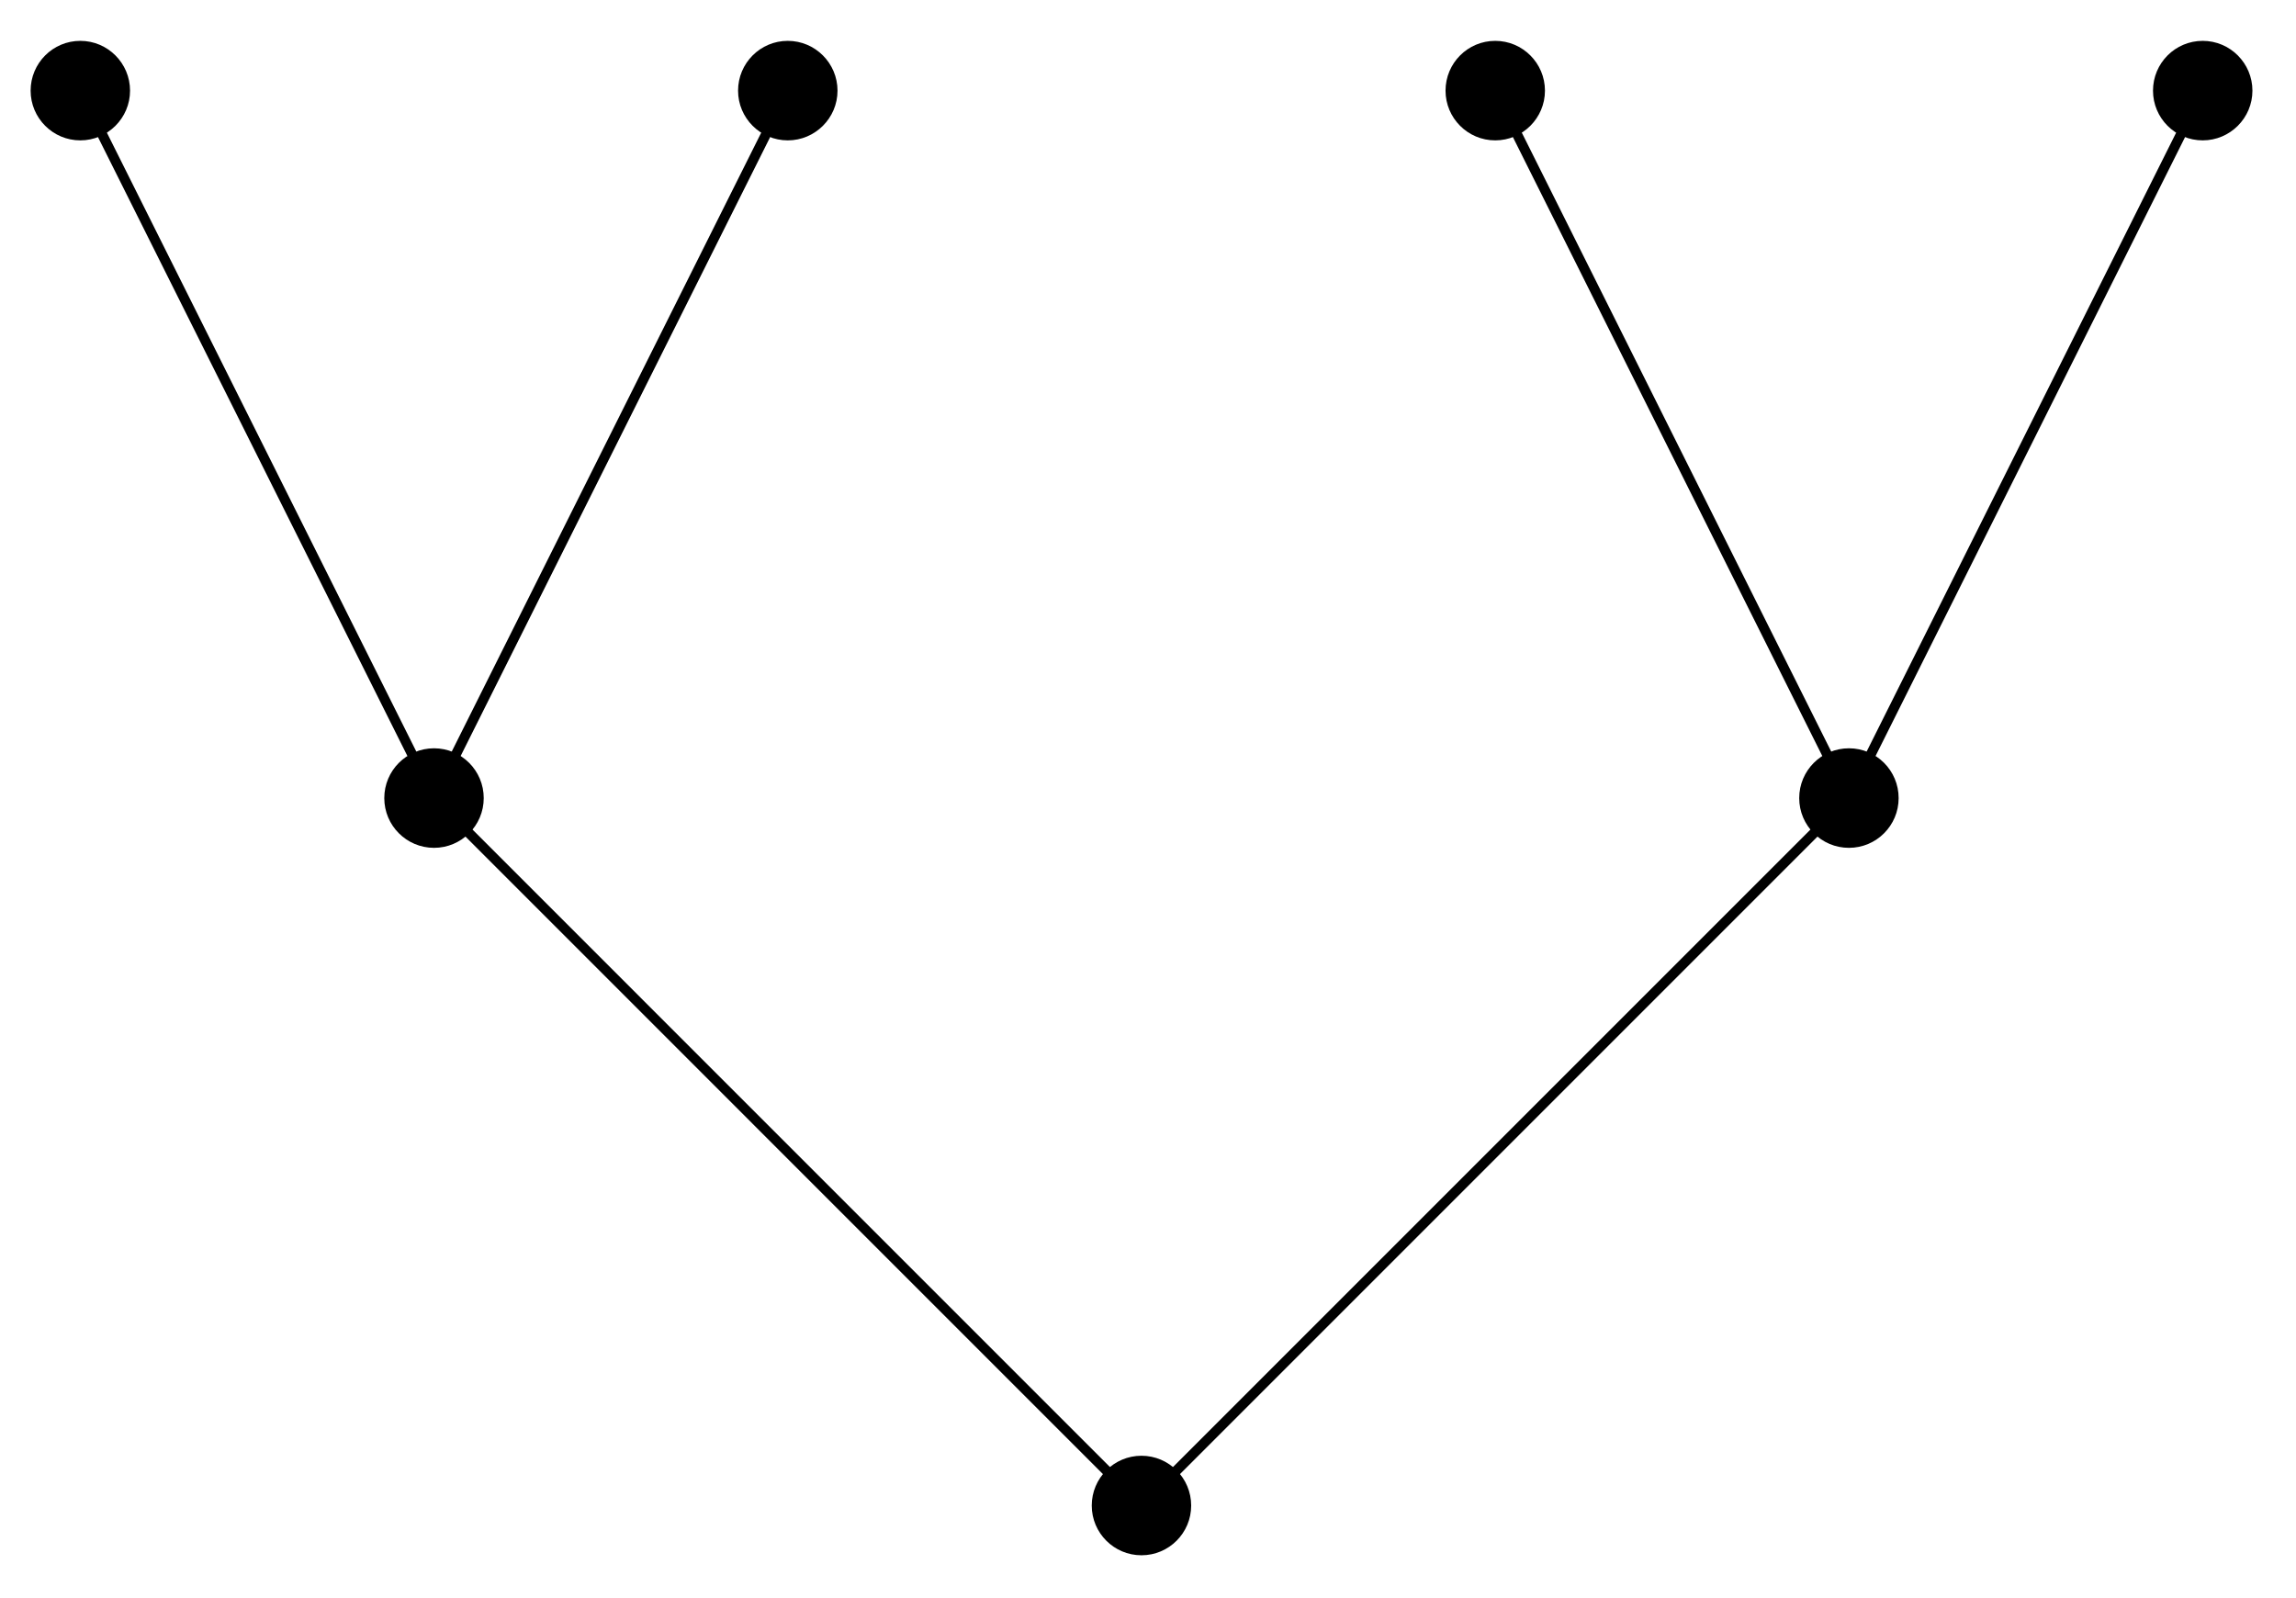
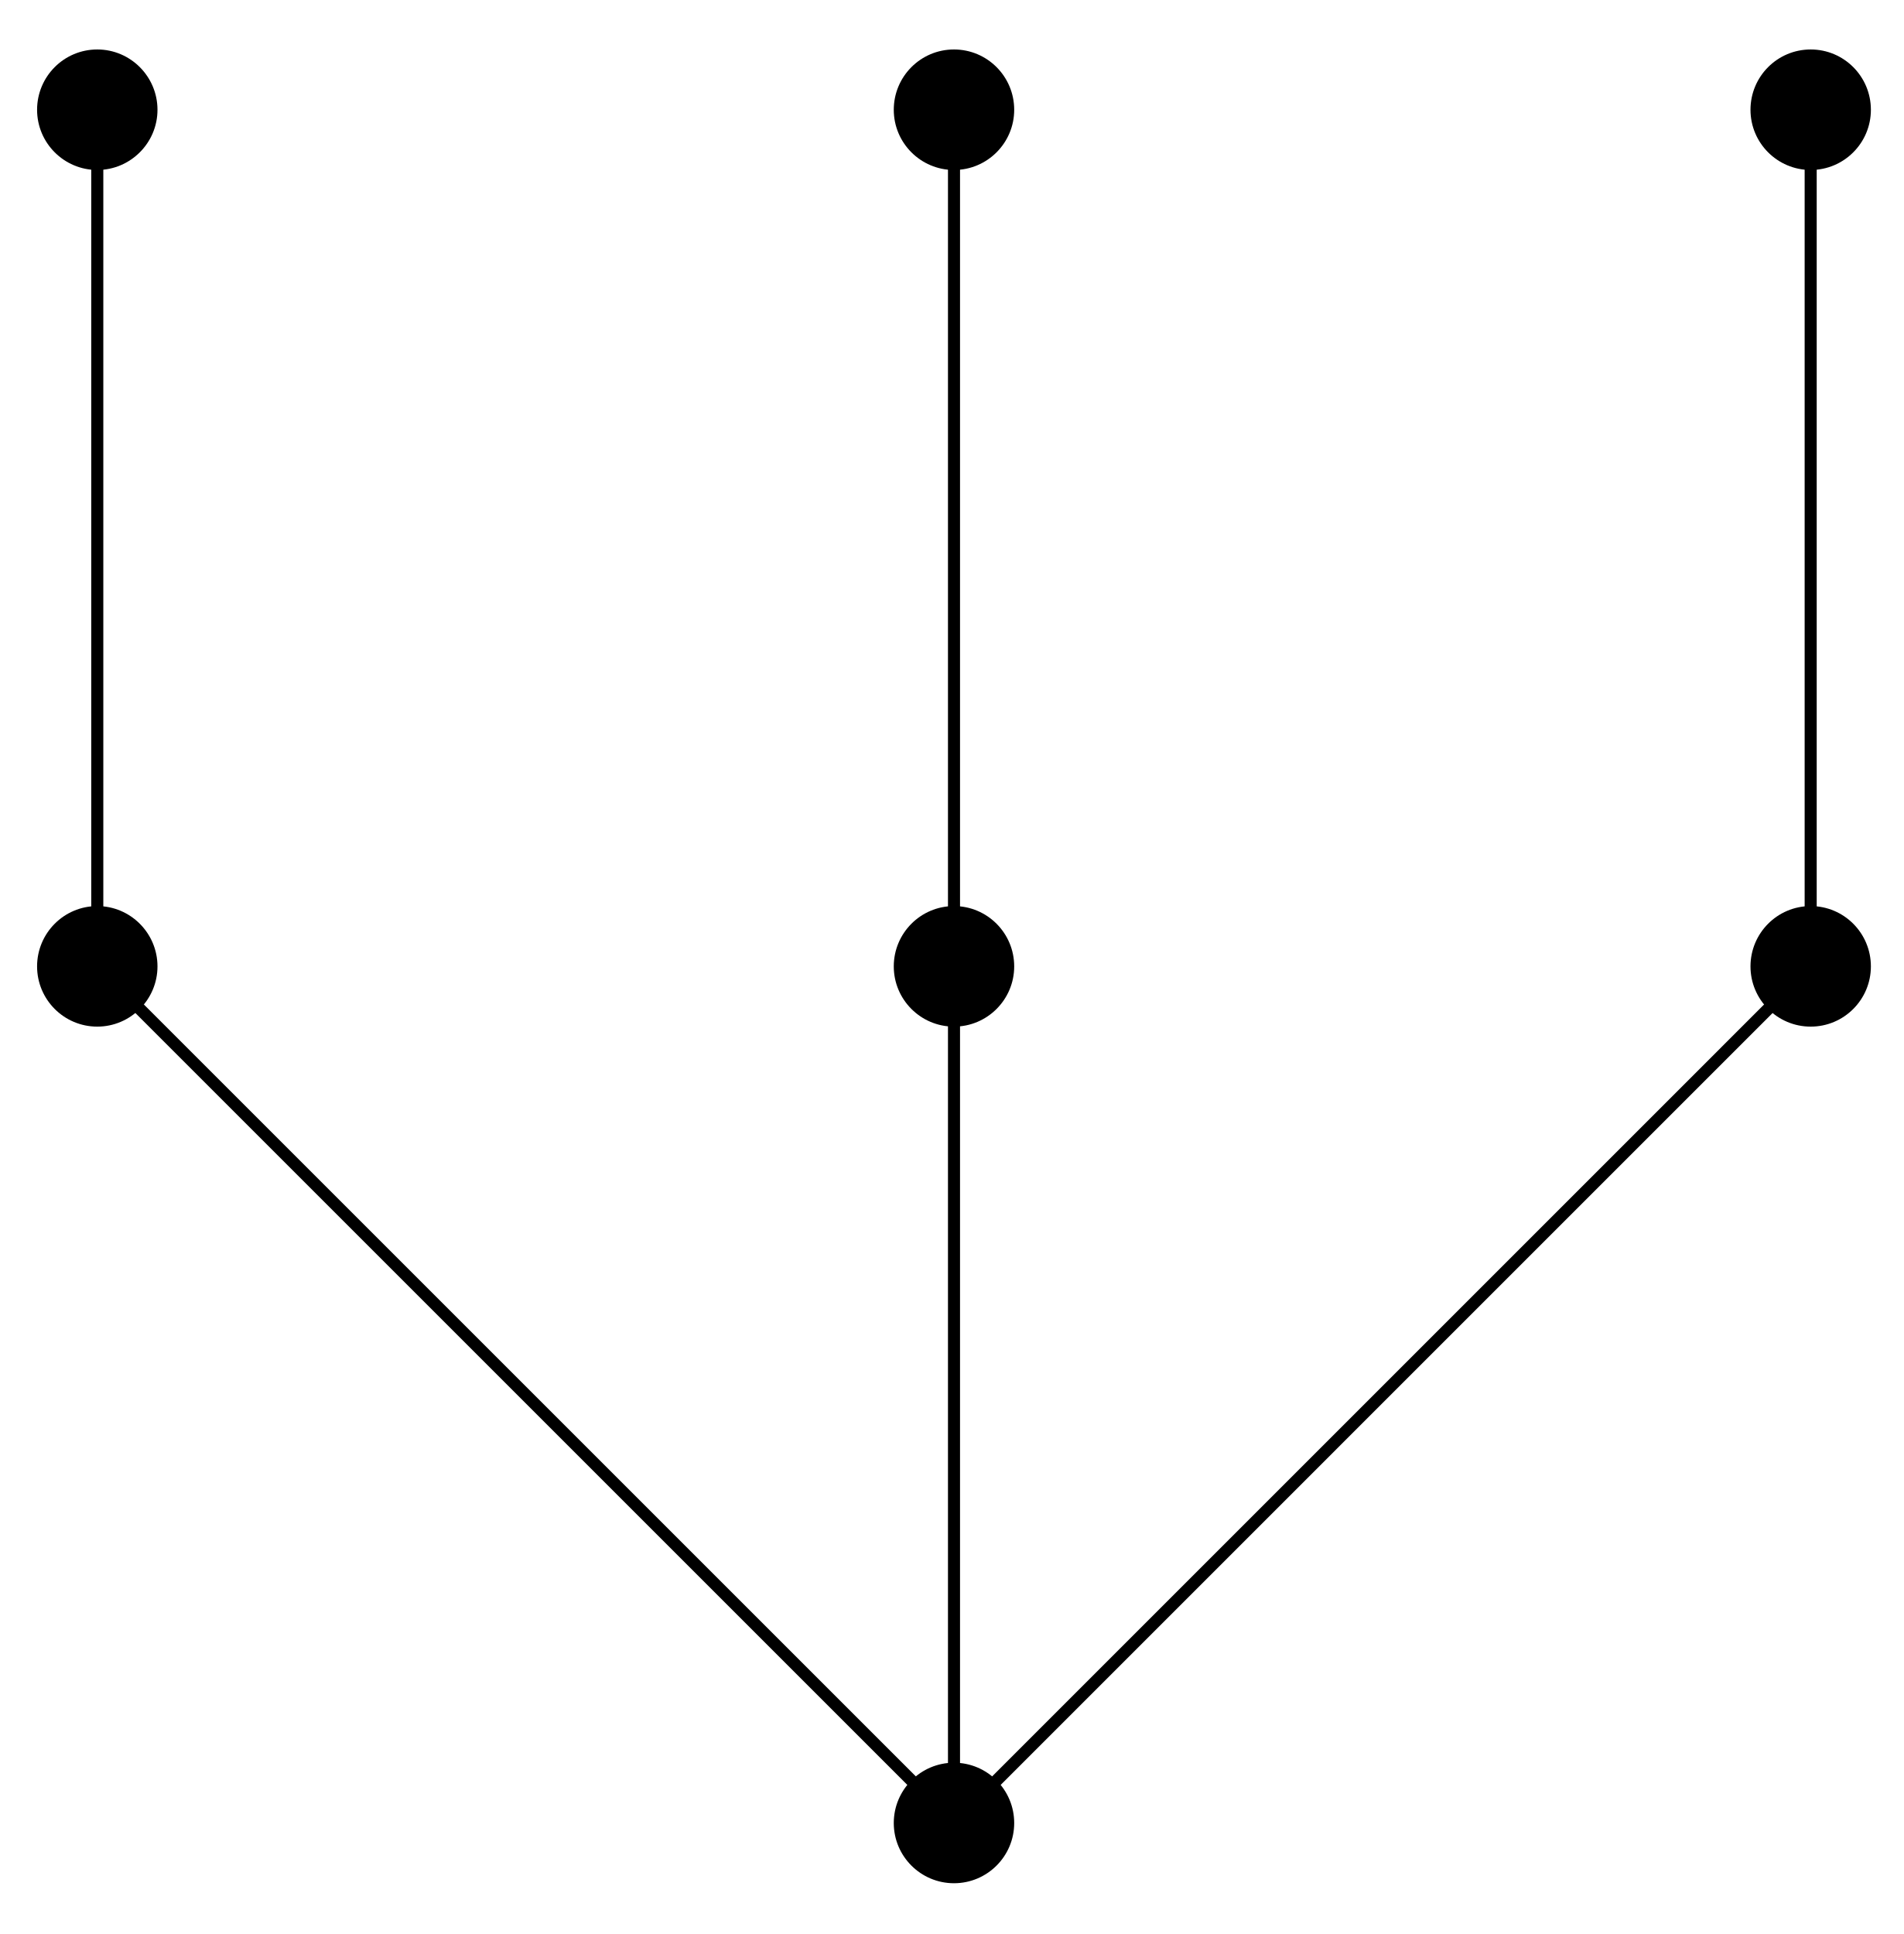
- <svg xmlns="http://www.w3.org/2000/svg" width="92pt" height="64pt" viewBox="0 0 92 64" version="1.1">
+ <svg xmlns="http://www.w3.org/2000/svg" width="63pt" height="64pt" viewBox="0 0 63 64" version="1.1">
  <g id="surface1">
-     <path style="fill:none;stroke-width:0.399;stroke-linecap:butt;stroke-linejoin:miter;stroke:rgb(0%,0%,0%);stroke-opacity:1;stroke-miterlimit:10;" d="M -0.001 -0.002 L -28.347 28.345 L -42.519 56.692 M -28.347 28.345 L -14.172 56.692 M -0.001 -0.002 L 28.346 28.345 L 42.522 56.692 M 28.346 28.345 L 14.175 56.692 " transform="matrix(1.00003,0,0,-1.00003,45.73886,60.32654)" />
-     <path style=" stroke:none;fill-rule:nonzero;fill:rgb(0%,0%,0%);fill-opacity:1;" d="M 47.73 60.328 C 47.73 59.227 46.84 58.332 45.738 58.332 C 44.637 58.332 43.746 59.227 43.746 60.328 C 43.746 61.426 44.637 62.32 45.738 62.32 C 46.84 62.32 47.73 61.426 47.73 60.328 Z M 47.73 60.328 " />
-     <path style=" stroke:none;fill-rule:nonzero;fill:rgb(0%,0%,0%);fill-opacity:1;" d="M 19.383 31.98 C 19.383 30.879 18.492 29.984 17.391 29.984 C 16.289 29.984 15.398 30.879 15.398 31.98 C 15.398 33.078 16.289 33.973 17.391 33.973 C 18.492 33.973 19.383 33.078 19.383 31.98 Z M 19.383 31.98 " />
+     <path style="fill:none;stroke-width:0.399;stroke-linecap:butt;stroke-linejoin:miter;stroke:rgb(0%,0%,0%);stroke-opacity:1;stroke-miterlimit:10;" d="M 0.001 -0.002 L -28.345 28.345 L -28.345 56.692 M 0.001 -0.002 L 0.001 56.692 M 0.001 -0.002 L 28.346 28.345 L 28.346 56.692 " transform="matrix(1.00006,0,0,-1.00003,31.56587,60.32654)" />
+     <path style=" stroke:none;fill-rule:nonzero;fill:rgb(0%,0%,0%);fill-opacity:1;" d="M 33.559 60.328 C 33.559 59.227 32.668 58.332 31.566 58.332 C 30.465 58.332 29.574 59.227 29.574 60.328 C 29.574 61.426 30.465 62.32 31.566 62.32 C 32.668 62.32 33.559 61.426 33.559 60.328 Z M 33.559 60.328 " />
+     <path style=" stroke:none;fill-rule:nonzero;fill:rgb(0%,0%,0%);fill-opacity:1;" d="M 5.211 31.98 C 5.211 30.879 4.316 29.984 3.219 29.984 C 2.117 29.984 1.227 30.879 1.227 31.98 C 1.227 33.078 2.117 33.973 3.219 33.973 C 4.316 33.973 5.211 33.078 5.211 31.98 Z M 5.211 31.98 " />
    <path style=" stroke:none;fill-rule:nonzero;fill:rgb(0%,0%,0%);fill-opacity:1;" d="M 5.211 3.633 C 5.211 2.531 4.316 1.637 3.219 1.637 C 2.117 1.637 1.227 2.531 1.227 3.633 C 1.227 4.73 2.117 5.625 3.219 5.625 C 4.316 5.625 5.211 4.73 5.211 3.633 Z M 5.211 3.633 " />
-     <path style=" stroke:none;fill-rule:nonzero;fill:rgb(0%,0%,0%);fill-opacity:1;" d="M 33.559 3.633 C 33.559 2.531 32.664 1.637 31.566 1.637 C 30.465 1.637 29.574 2.531 29.574 3.633 C 29.574 4.73 30.465 5.625 31.566 5.625 C 32.664 5.625 33.559 4.73 33.559 3.633 Z M 33.559 3.633 " />
-     <path style=" stroke:none;fill-rule:nonzero;fill:rgb(0%,0%,0%);fill-opacity:1;" d="M 76.078 31.98 C 76.078 30.879 75.188 29.984 74.086 29.984 C 72.984 29.984 72.094 30.879 72.094 31.98 C 72.094 33.078 72.984 33.973 74.086 33.973 C 75.188 33.973 76.078 33.078 76.078 31.98 Z M 76.078 31.98 " />
-     <path style=" stroke:none;fill-rule:nonzero;fill:rgb(0%,0%,0%);fill-opacity:1;" d="M 90.254 3.633 C 90.254 2.531 89.359 1.637 88.262 1.637 C 87.16 1.637 86.27 2.531 86.27 3.633 C 86.27 4.73 87.16 5.625 88.262 5.625 C 89.359 5.625 90.254 4.73 90.254 3.633 Z M 90.254 3.633 " />
-     <path style=" stroke:none;fill-rule:nonzero;fill:rgb(0%,0%,0%);fill-opacity:1;" d="M 61.906 3.633 C 61.906 2.531 61.012 1.637 59.914 1.637 C 58.812 1.637 57.922 2.531 57.922 3.633 C 57.922 4.73 58.812 5.625 59.914 5.625 C 61.012 5.625 61.906 4.73 61.906 3.633 Z M 61.906 3.633 " />
+     <path style=" stroke:none;fill-rule:nonzero;fill:rgb(0%,0%,0%);fill-opacity:1;" d="M 33.559 31.98 C 33.559 30.879 32.668 29.984 31.566 29.984 C 30.465 29.984 29.574 30.879 29.574 31.98 C 29.574 33.078 30.465 33.973 31.566 33.973 C 32.668 33.973 33.559 33.078 33.559 31.98 Z M 33.559 31.98 " />
+     <path style=" stroke:none;fill-rule:nonzero;fill:rgb(0%,0%,0%);fill-opacity:1;" d="M 33.559 3.633 C 33.559 2.531 32.668 1.637 31.566 1.637 C 30.465 1.637 29.574 2.531 29.574 3.633 C 29.574 4.73 30.465 5.625 31.566 5.625 C 32.668 5.625 33.559 4.73 33.559 3.633 Z M 33.559 3.633 " />
+     <path style=" stroke:none;fill-rule:nonzero;fill:rgb(0%,0%,0%);fill-opacity:1;" d="M 61.906 31.98 C 61.906 30.879 61.016 29.984 59.914 29.984 C 58.812 29.984 57.922 30.879 57.922 31.98 C 57.922 33.078 58.812 33.973 59.914 33.973 C 61.016 33.973 61.906 33.078 61.906 31.98 Z M 61.906 31.98 " />
+     <path style=" stroke:none;fill-rule:nonzero;fill:rgb(0%,0%,0%);fill-opacity:1;" d="M 61.906 3.633 C 61.906 2.531 61.016 1.637 59.914 1.637 C 58.812 1.637 57.922 2.531 57.922 3.633 C 57.922 4.73 58.812 5.625 59.914 5.625 C 61.016 5.625 61.906 4.73 61.906 3.633 Z M 61.906 3.633 " />
  </g>
</svg>
